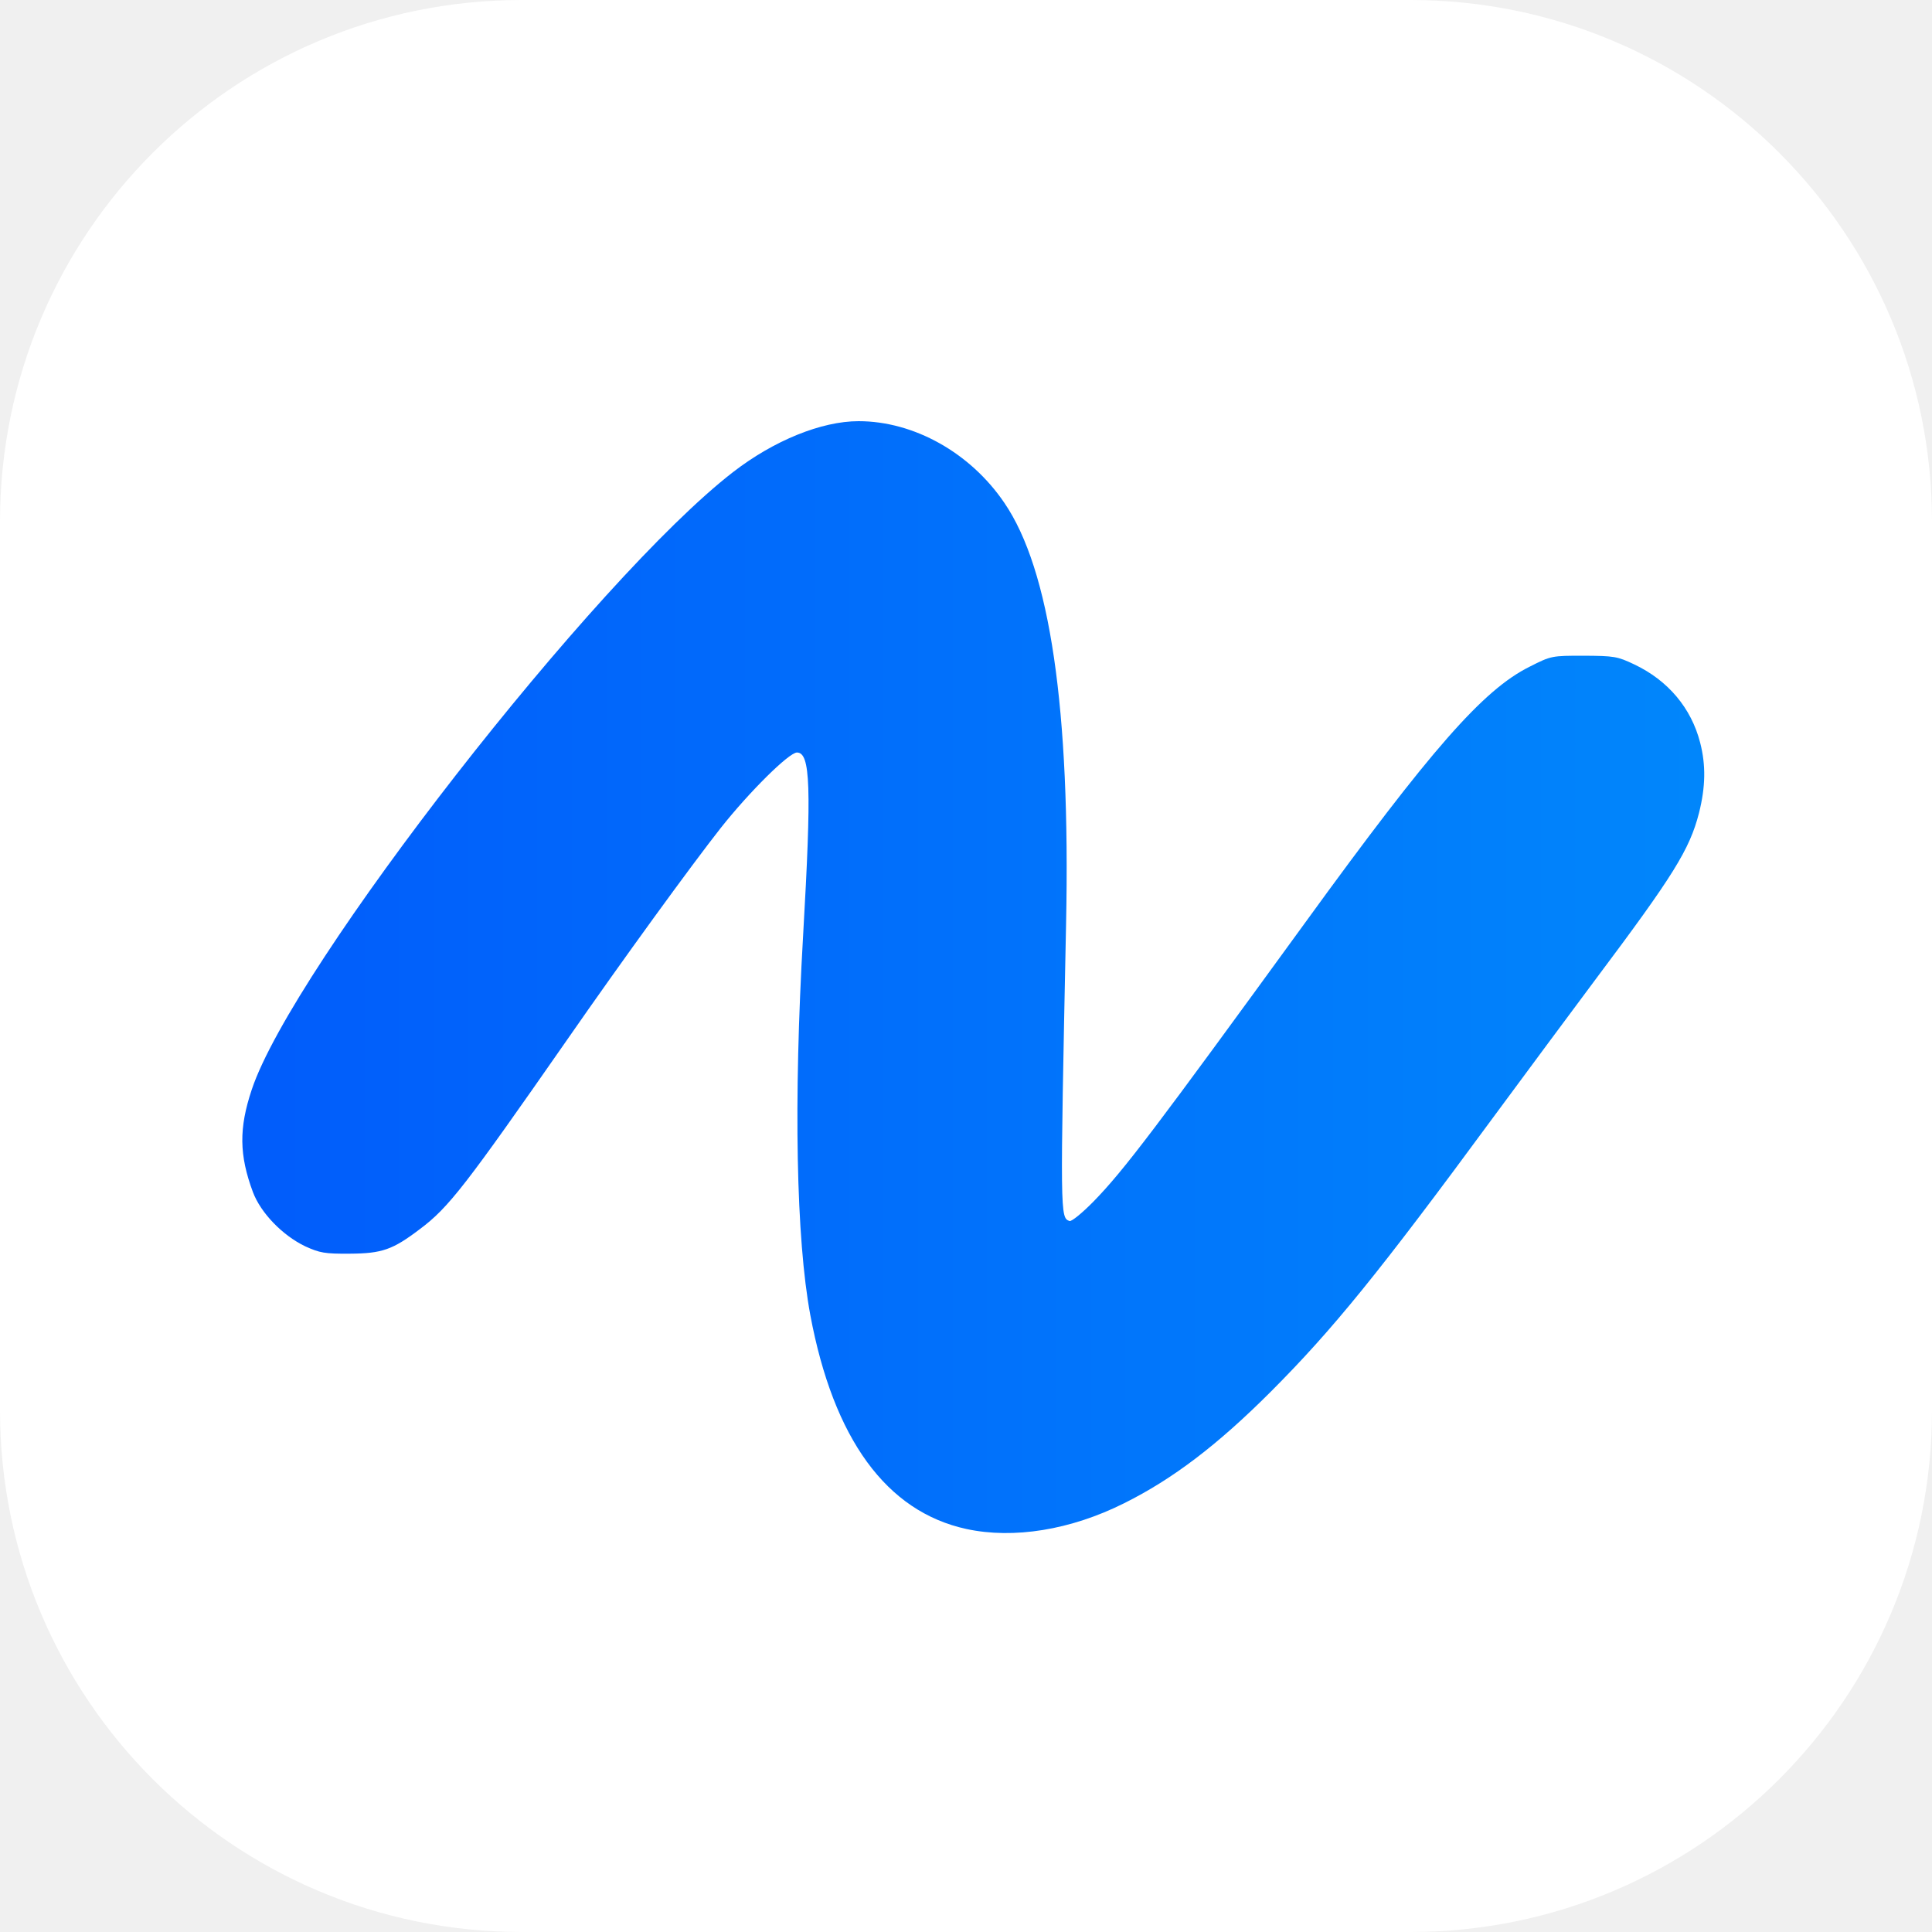
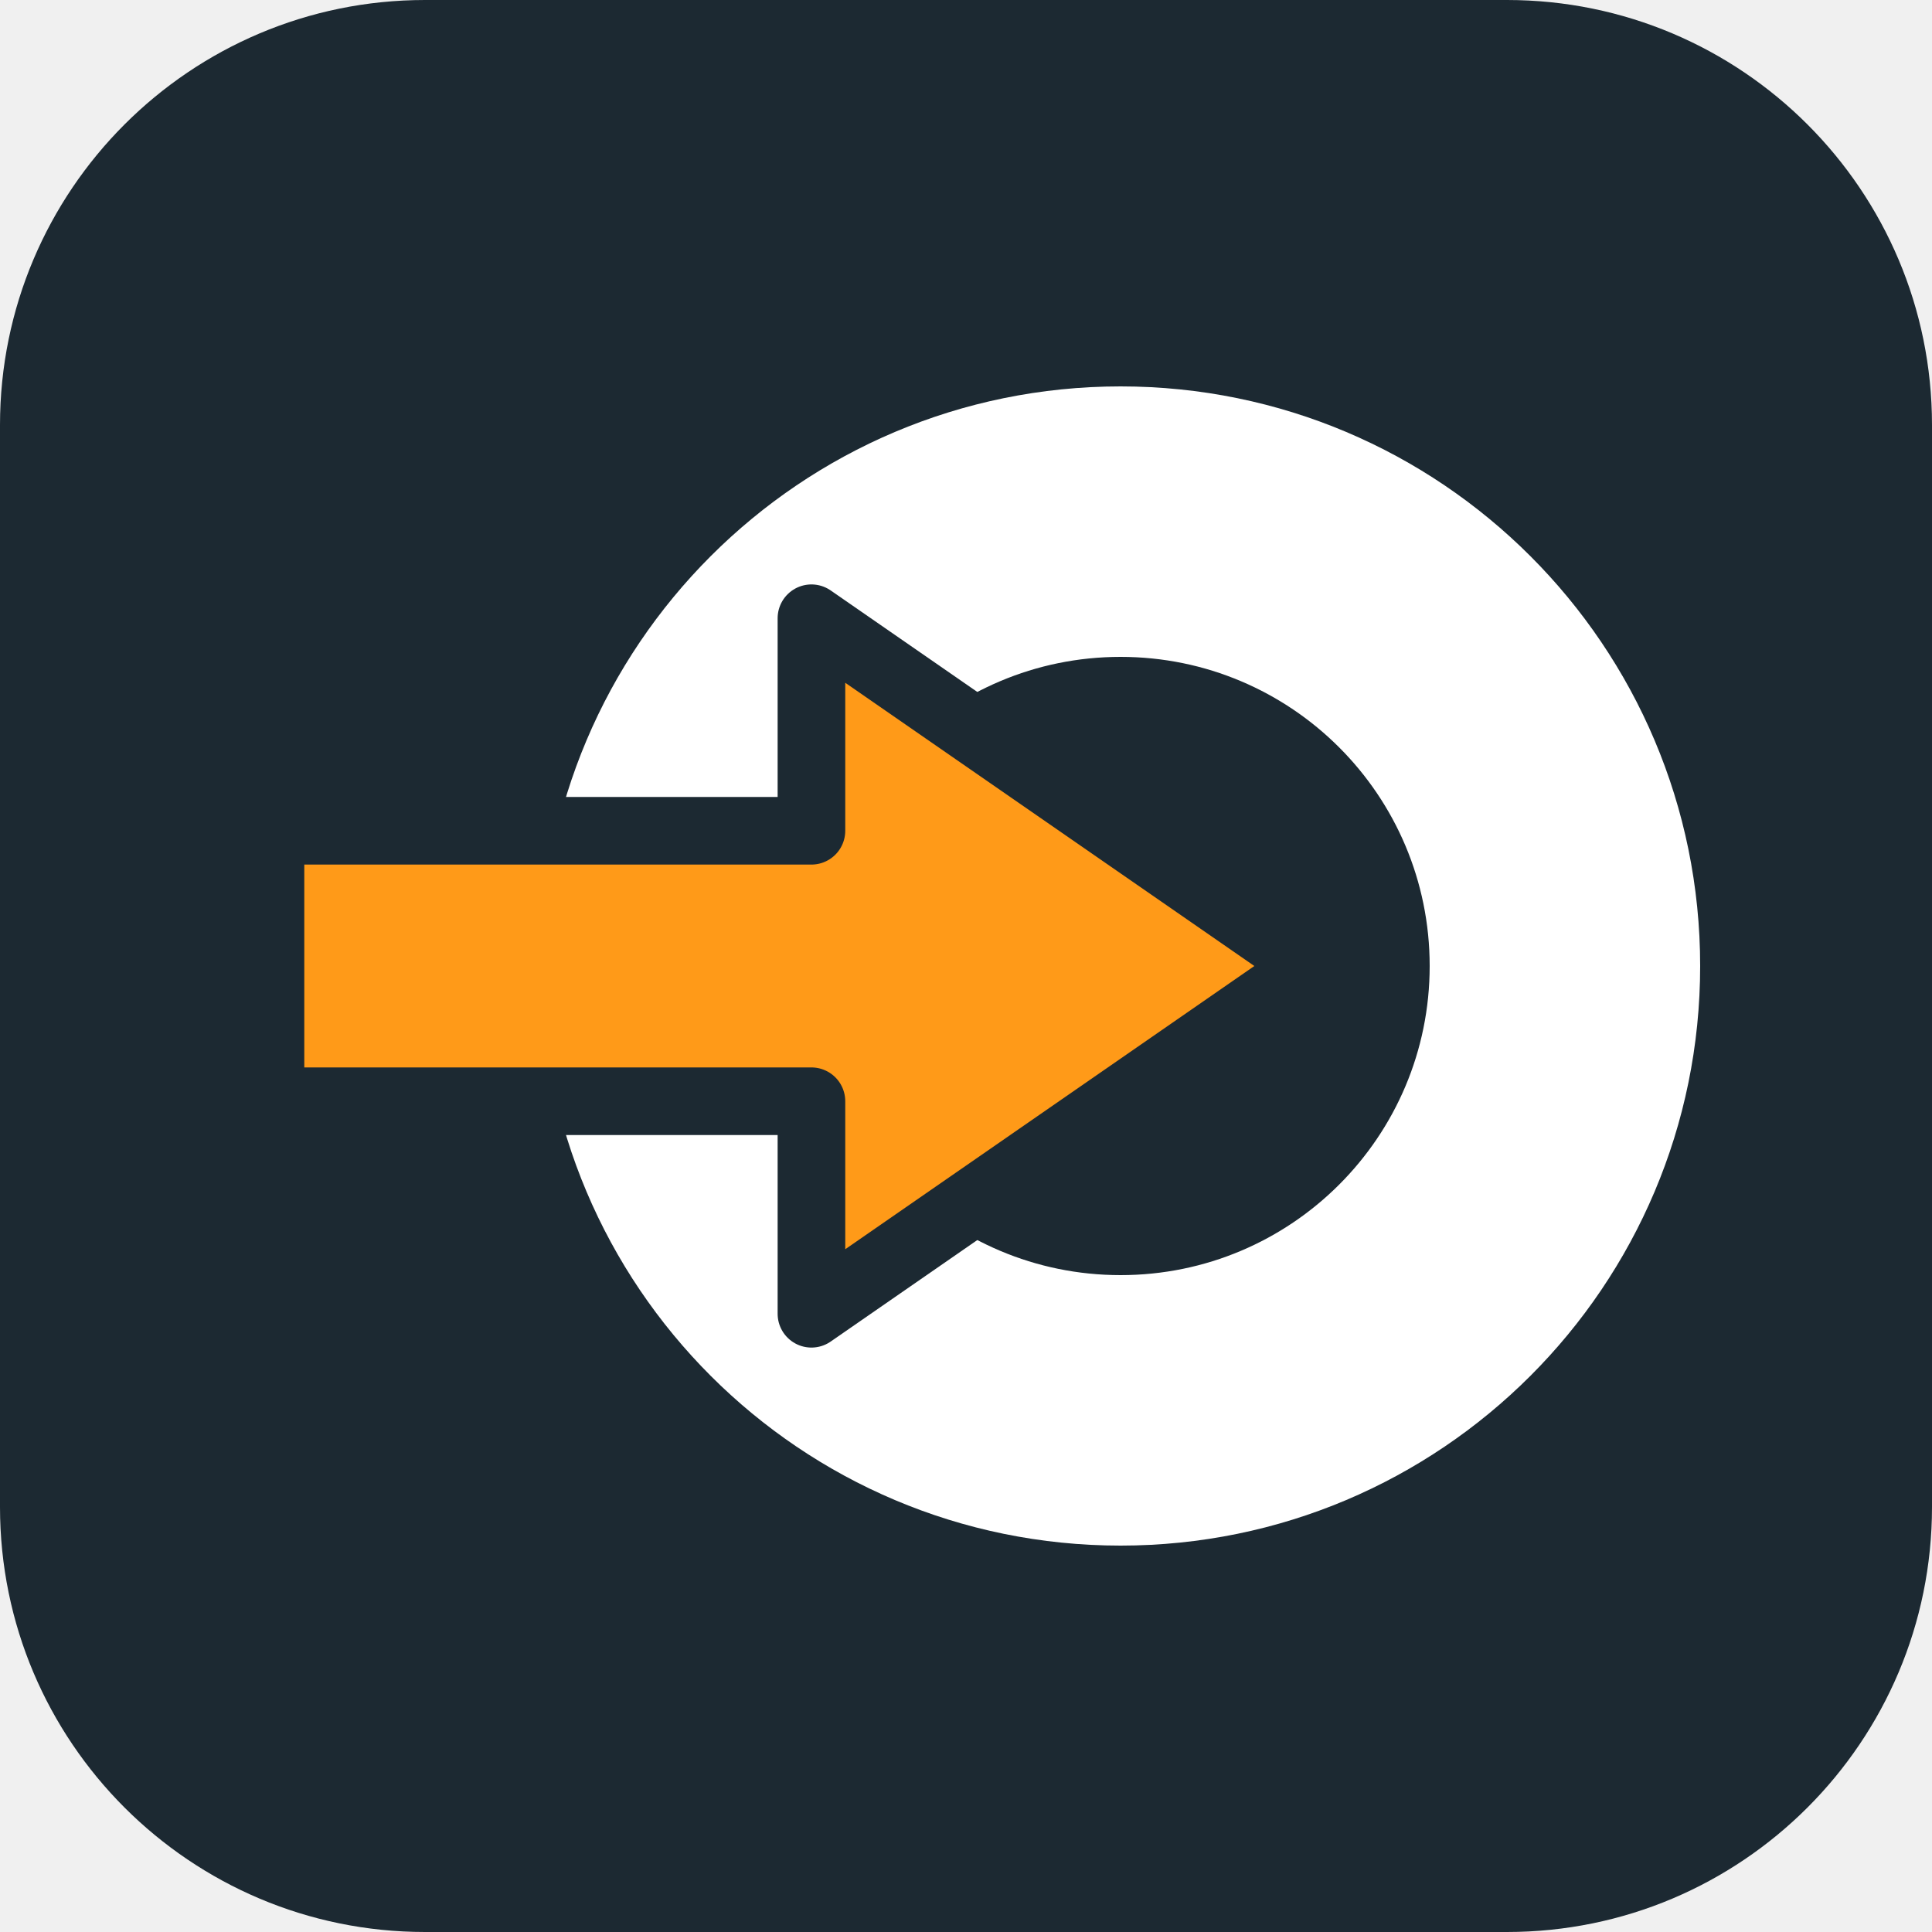
<svg xmlns="http://www.w3.org/2000/svg" viewBox="0 0 100 100">
-   <defs>
-     <linearGradient id="nm" gradientUnits="userSpaceOnUse" x1="12.6" y1="50" x2="87.8" y2="50">
-       <stop offset="0" stop-color="#015CFB" />
-       <stop offset="1" stop-color="#0186FB" />
-     </linearGradient>
-   </defs>
-   <rect width="100" height="100" rx="27" ry="27" fill="#FFFFFF" />
-   <path d="M50.02 79.14C45.88 78.24 43.14 74.48 41.94 68.06C41.21 64.11 41.07 57.03 41.57 48.4C42.01 40.73 41.95 38.95 41.25 38.95C40.84 38.95 38.78 40.99 37.31 42.85C35.79 44.78 32.24 49.66 29.36 53.81C24.1 61.36 23.23 62.5 21.73 63.62C20.32 64.69 19.77 64.88 18.1 64.89C16.81 64.9 16.55 64.85 15.8 64.51C14.63 63.95 13.5 62.79 13.09 61.7C12.38 59.79 12.36 58.4 13.03 56.4C15.13 50.07 30.84 29.92 37.95 24.43C40.06 22.8 42.52 21.8 44.44 21.8C47.3 21.8 50.22 23.43 51.98 26.02C54.35 29.48 55.41 36.71 55.18 47.82C54.87 62.95 54.87 63.03 55.36 63.2C55.47 63.23 56.02 62.78 56.6 62.19C58.17 60.58 59.77 58.46 67.56 47.75C74.06 38.79 76.77 35.7 79.17 34.51C80.29 33.94 80.32 33.94 81.98 33.94C83.54 33.95 83.71 33.97 84.59 34.39C86.34 35.22 87.54 36.65 88.0 38.44C88.3 39.61 88.28 40.72 87.94 42.08C87.45 43.98 86.62 45.31 82.58 50.7C81.37 52.32 78.99 55.53 77.3 57.82C71.35 65.91 68.99 68.81 65.78 72.03C63.02 74.79 60.71 76.55 58.18 77.81C55.42 79.19 52.47 79.67 50.02 79.14Z" fill="url(#nm)" />
+   <rect width="100" height="100" rx="22" ry="22" fill="#1C2932" />
+   <path fill="#FFFFFF" d="M88 50C88 66.57 74.57 80 58 80C41.43 80 28 66.57 28 50C28 33.43 41.43 20 58 20C74.57 20 88 33.43 88 50ZM74 50C74 41.16 66.84 34 58 34C49.16 34 42 41.16 42 50C42 58.84 49.16 66 58 66C66.84 66 74 58.84 74 50Z" />
+   <path fill="#FF9A18" stroke="#1C2932" stroke-width="3.5" stroke-linejoin="round" d="M14 43L42 43L42 32L68 50L42 68L42 57L14 57Z" />
</svg>
